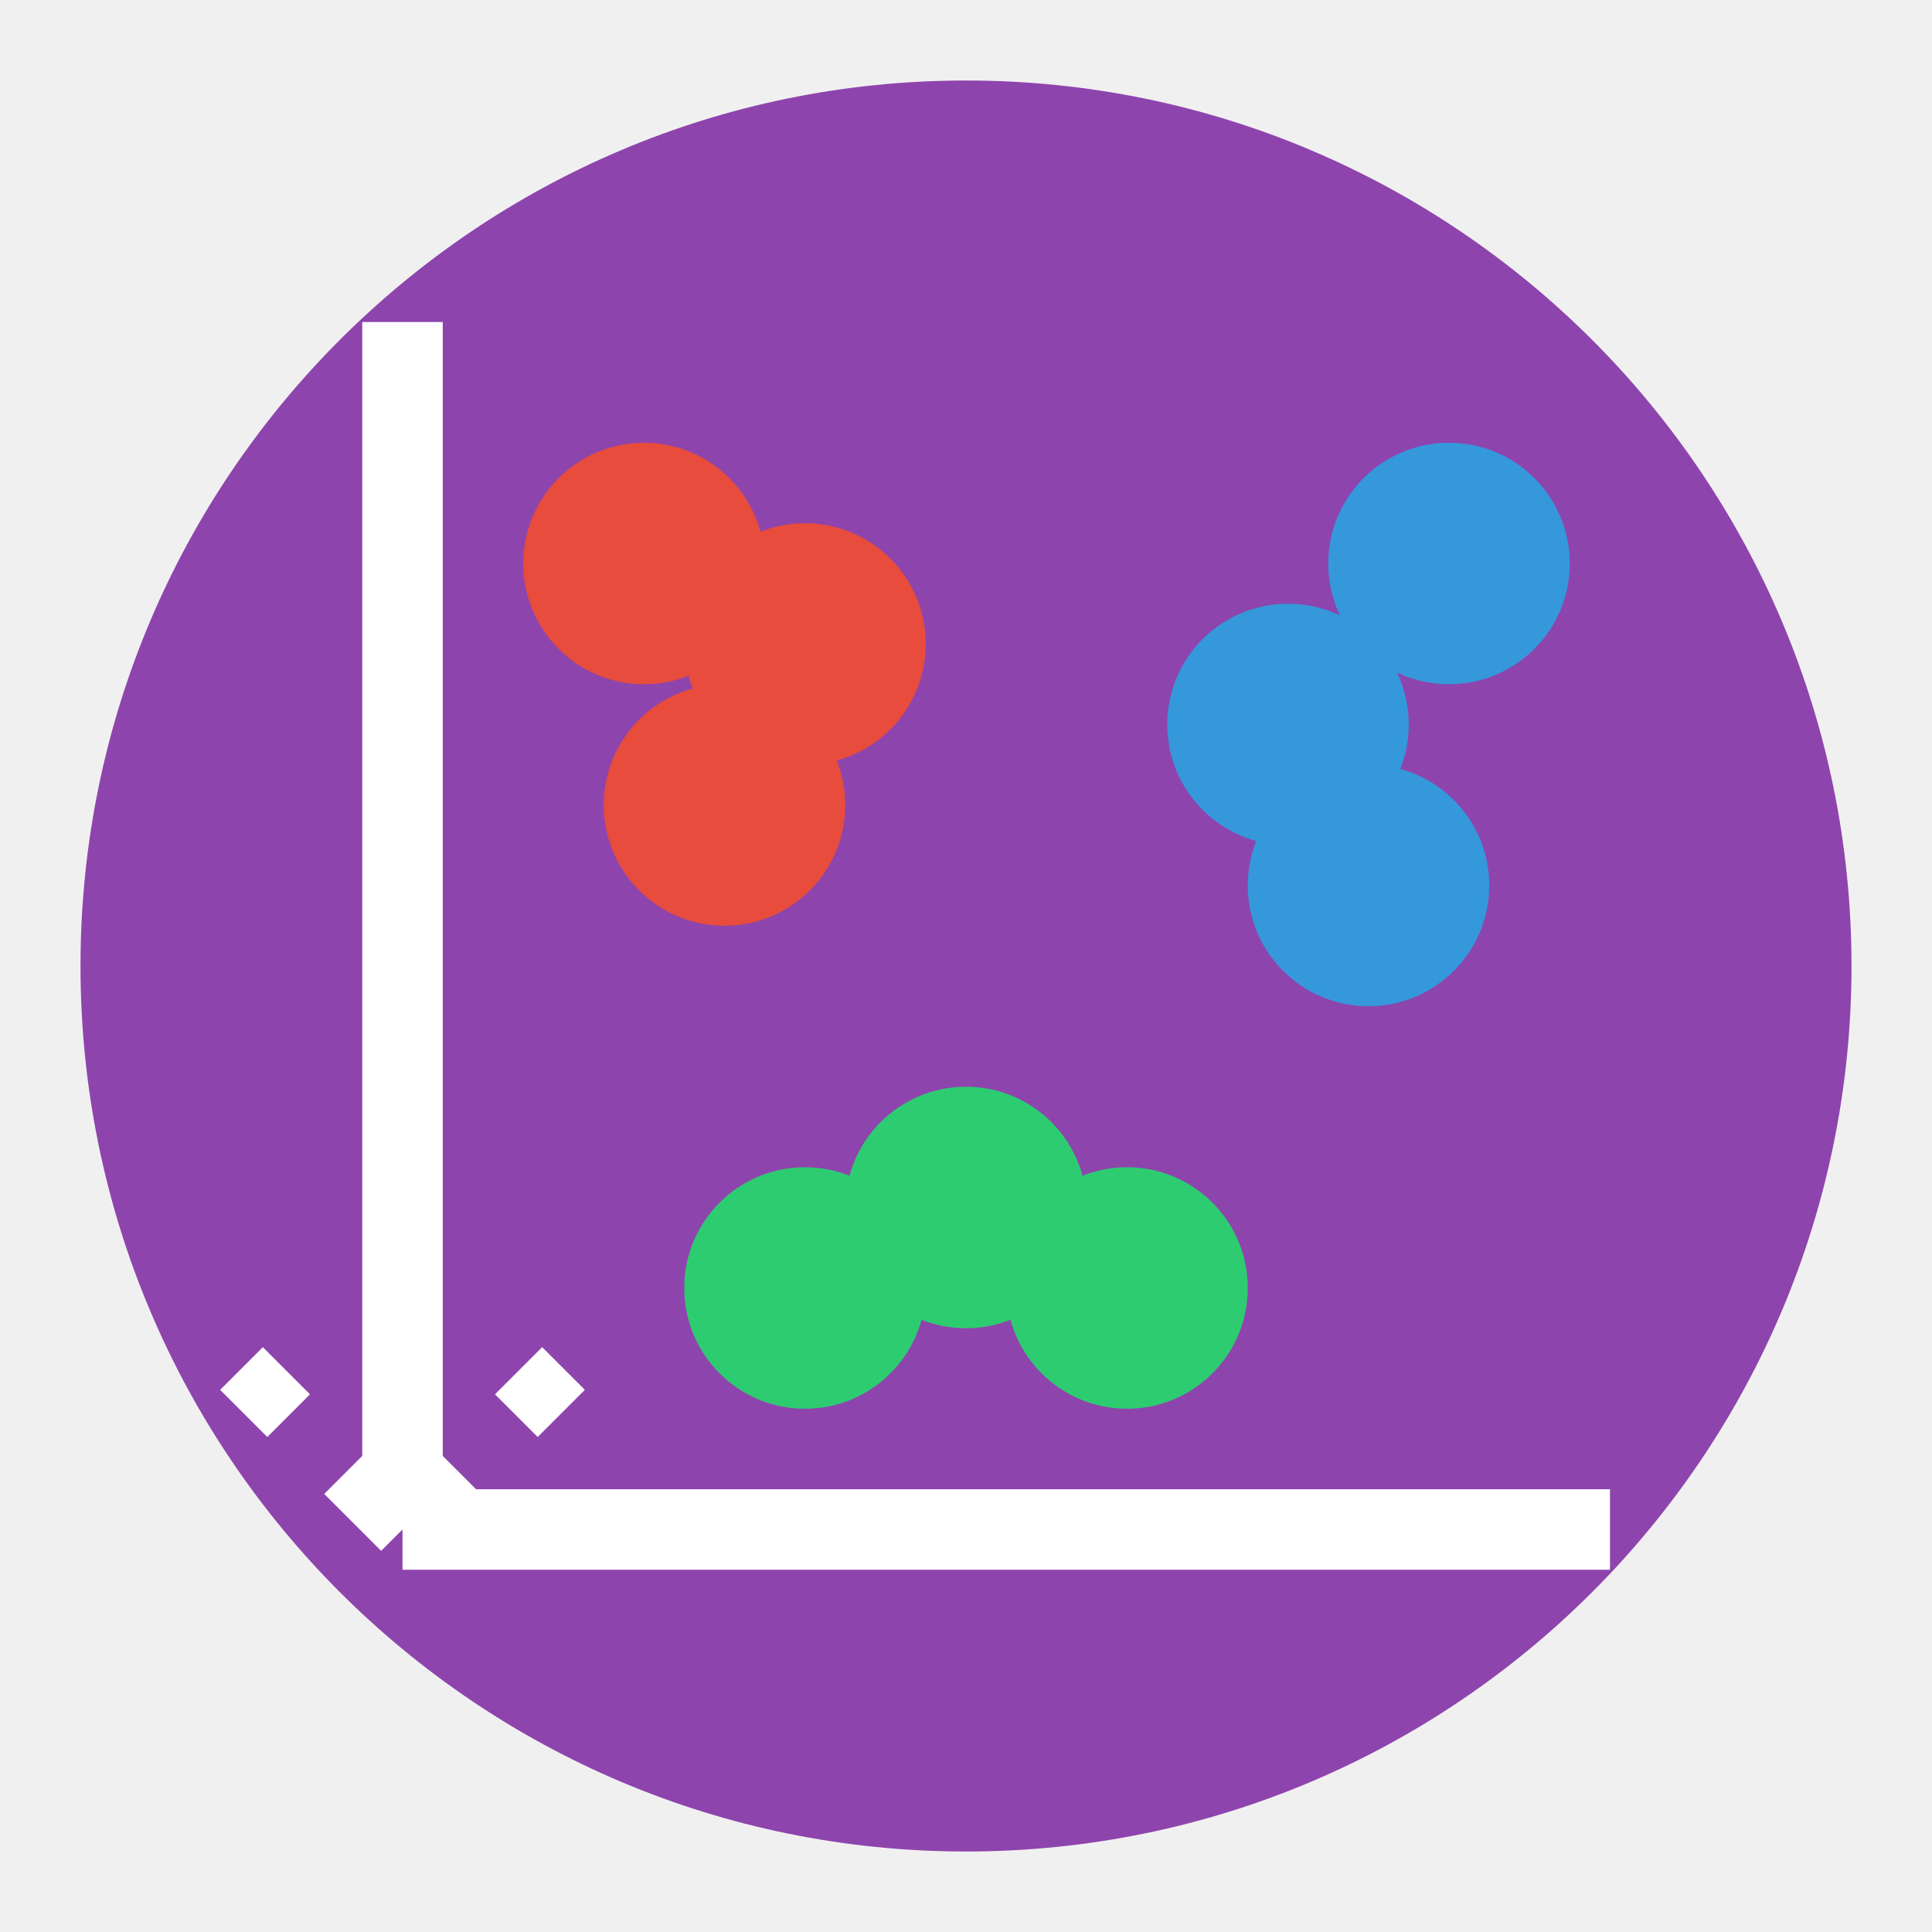
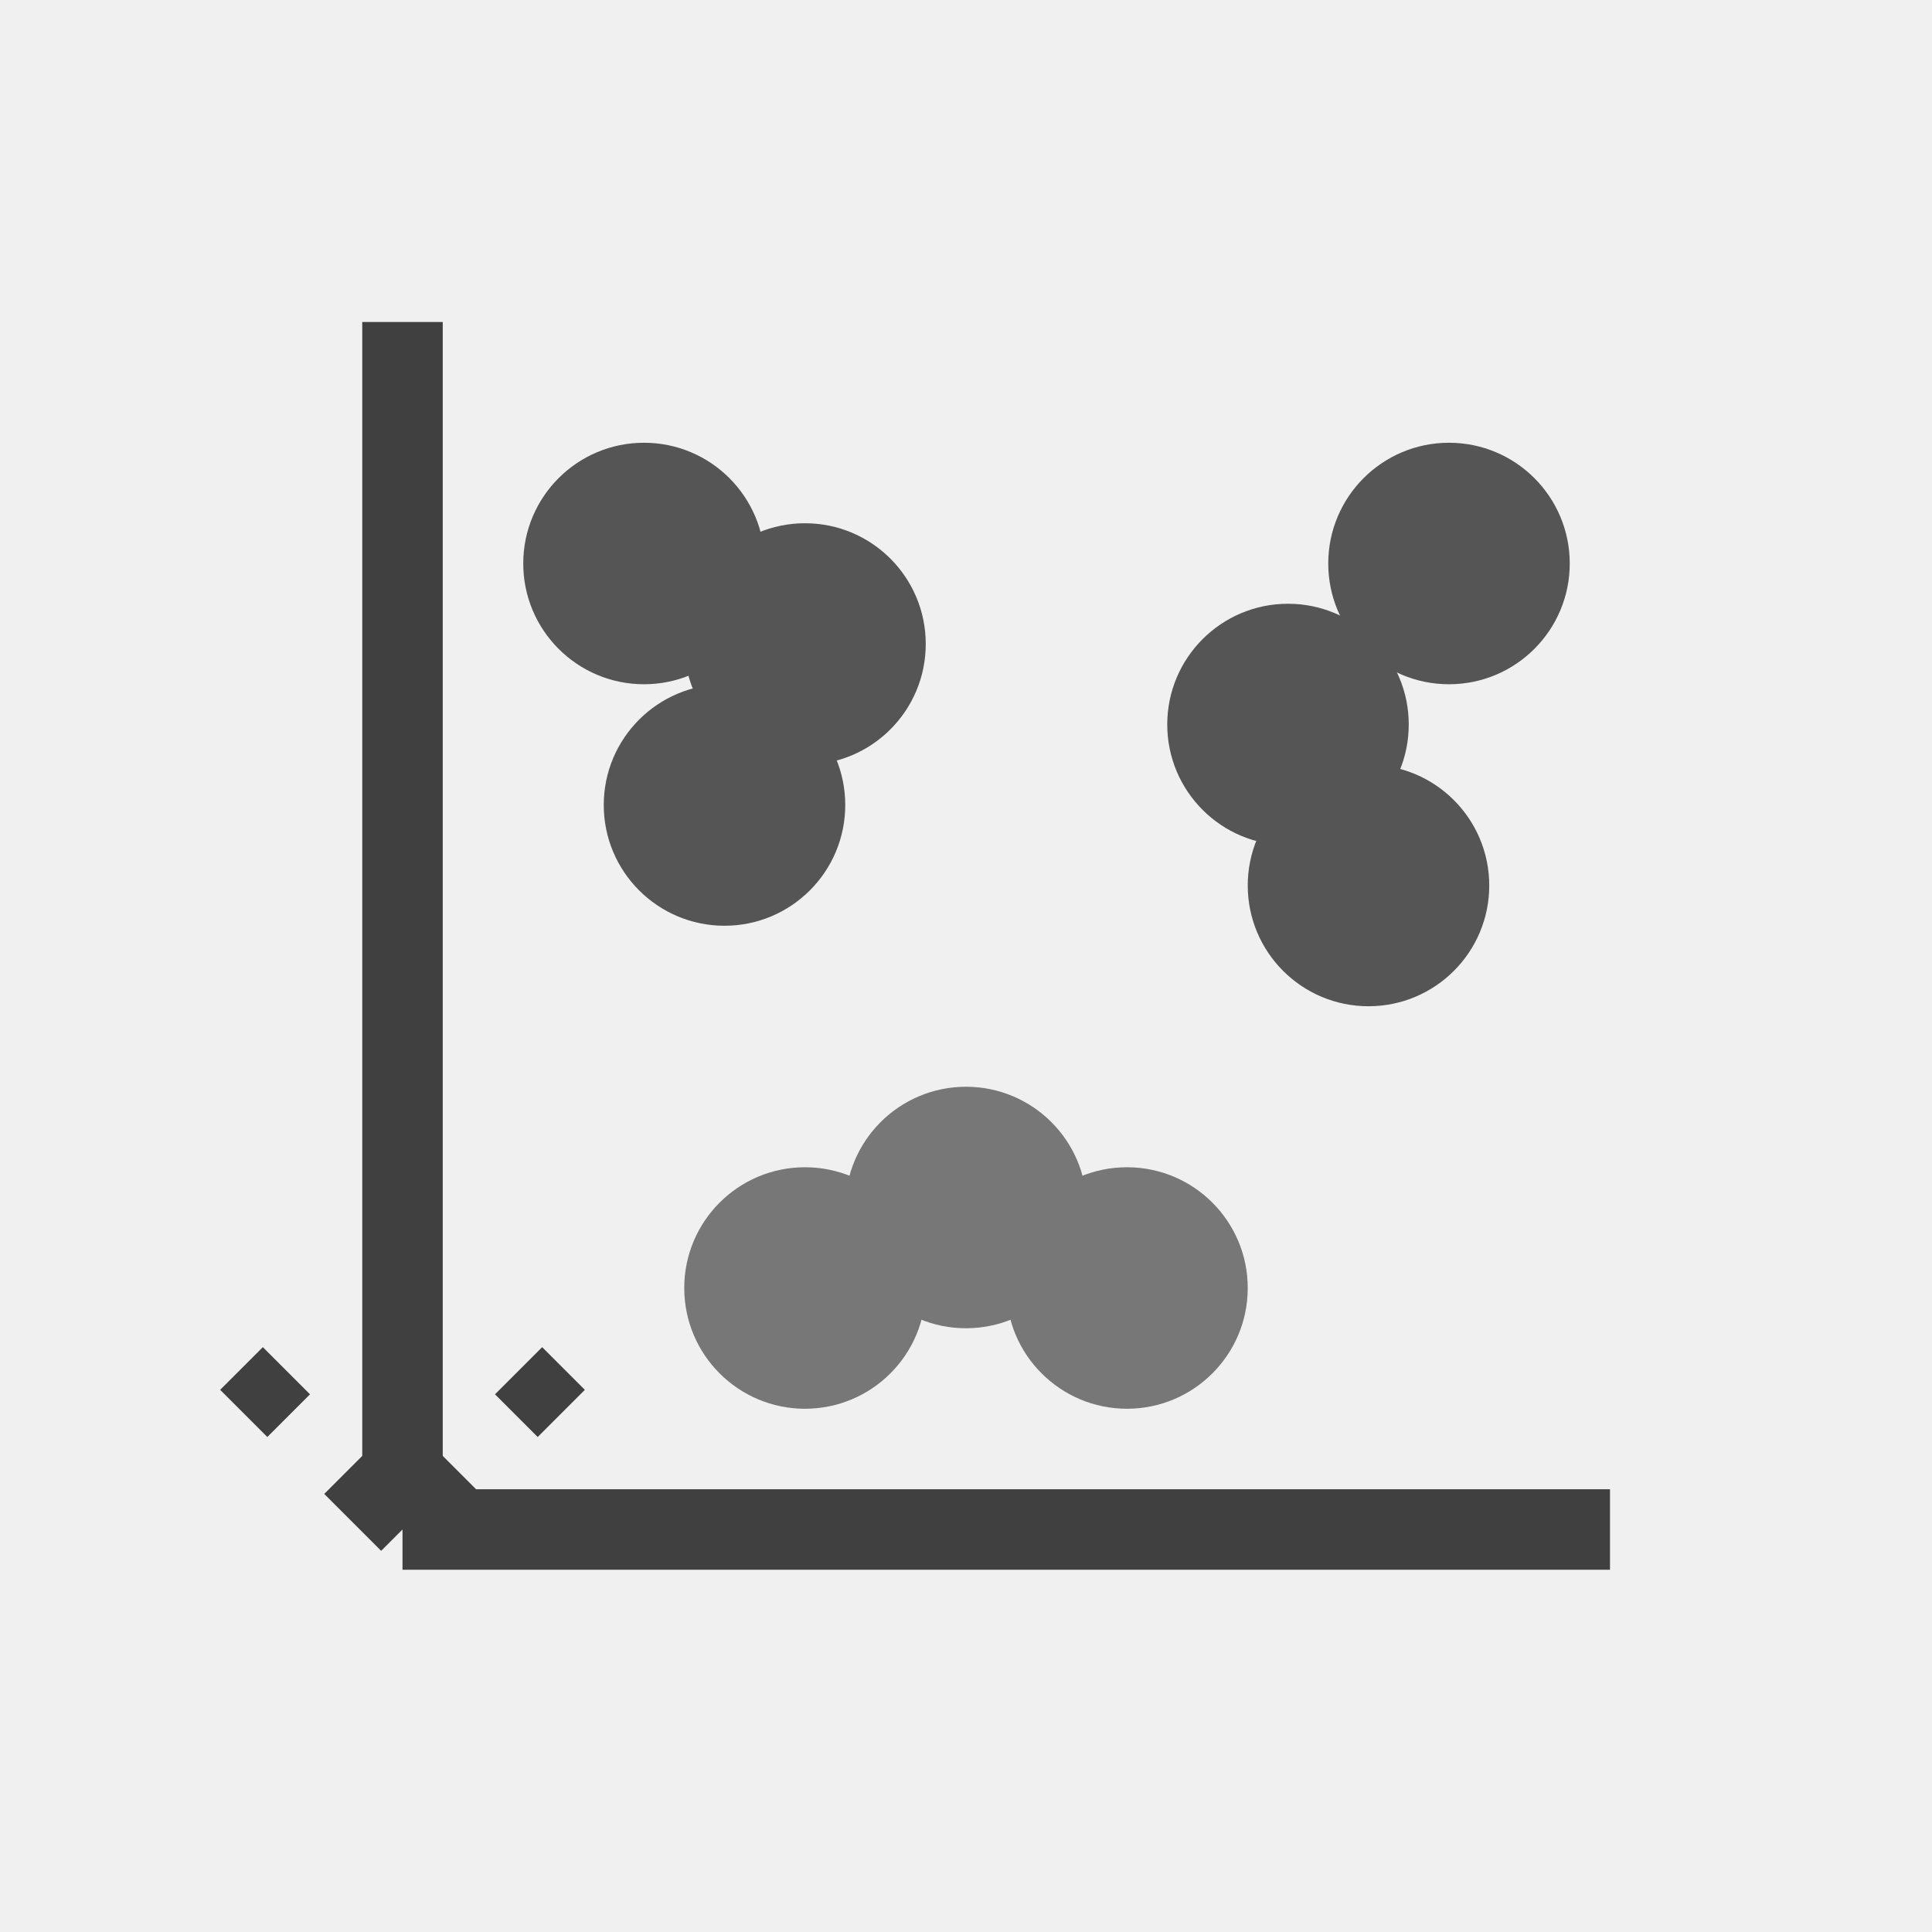
<svg xmlns="http://www.w3.org/2000/svg" width="48" height="48" viewBox="0 0 48 48">
-   <circle cx="24" cy="24" r="22" fill="#8e44ad" />
-   <line x1="10" y1="38" x2="40" y2="38" stroke="#ffffff" stroke-width="2" />
-   <line x1="10" y1="38" x2="10" y2="8" stroke="#ffffff" stroke-width="2" />
-   <circle cx="16" cy="14" r="3" fill="#e74c3c" />
-   <circle cx="20" cy="16" r="3" fill="#e74c3c" />
-   <circle cx="18" cy="20" r="3" fill="#e74c3c" />
-   <circle cx="32" cy="18" r="3" fill="#3498db" />
-   <circle cx="36" cy="14" r="3" fill="#3498db" />
-   <circle cx="34" cy="22" r="3" fill="#3498db" />
-   <circle cx="24" cy="30" r="3" fill="#2ecc71" />
-   <circle cx="28" cy="32" r="3" fill="#2ecc71" />
-   <circle cx="20" cy="32" r="3" fill="#2ecc71" />
-   <path d="M10 38 L14 34" stroke="#ffffff" stroke-width="1.5" stroke-dasharray="2,2" />
-   <path d="M10 38 L6 34" stroke="#ffffff" stroke-width="1.5" stroke-dasharray="2,2" />
+   <circle cx="24" cy="24" r="22" fill="none" />
+   <line x1="10" y1="38" x2="40" y2="38" stroke="#404040" stroke-width="2" />
+   <line x1="10" y1="38" x2="10" y2="8" stroke="#404040" stroke-width="2" />
+   <circle cx="16" cy="14" r="3" fill="#555555" />
+   <circle cx="20" cy="16" r="3" fill="#555555" />
+   <circle cx="18" cy="20" r="3" fill="#555555" />
+   <circle cx="32" cy="18" r="3" fill="#555555" />
+   <circle cx="36" cy="14" r="3" fill="#555555" />
+   <circle cx="34" cy="22" r="3" fill="#555555" />
+   <circle cx="24" cy="30" r="3" fill="#777777" />
+   <circle cx="28" cy="32" r="3" fill="#777777" />
+   <circle cx="20" cy="32" r="3" fill="#777777" />
+   <path d="M10 38 L14 34" stroke="#404040" stroke-width="1.5" stroke-dasharray="2,2" fill="#333333" />
+   <path d="M10 38 L6 34" stroke="#404040" stroke-width="1.5" stroke-dasharray="2,2" fill="#333333" />
</svg>
